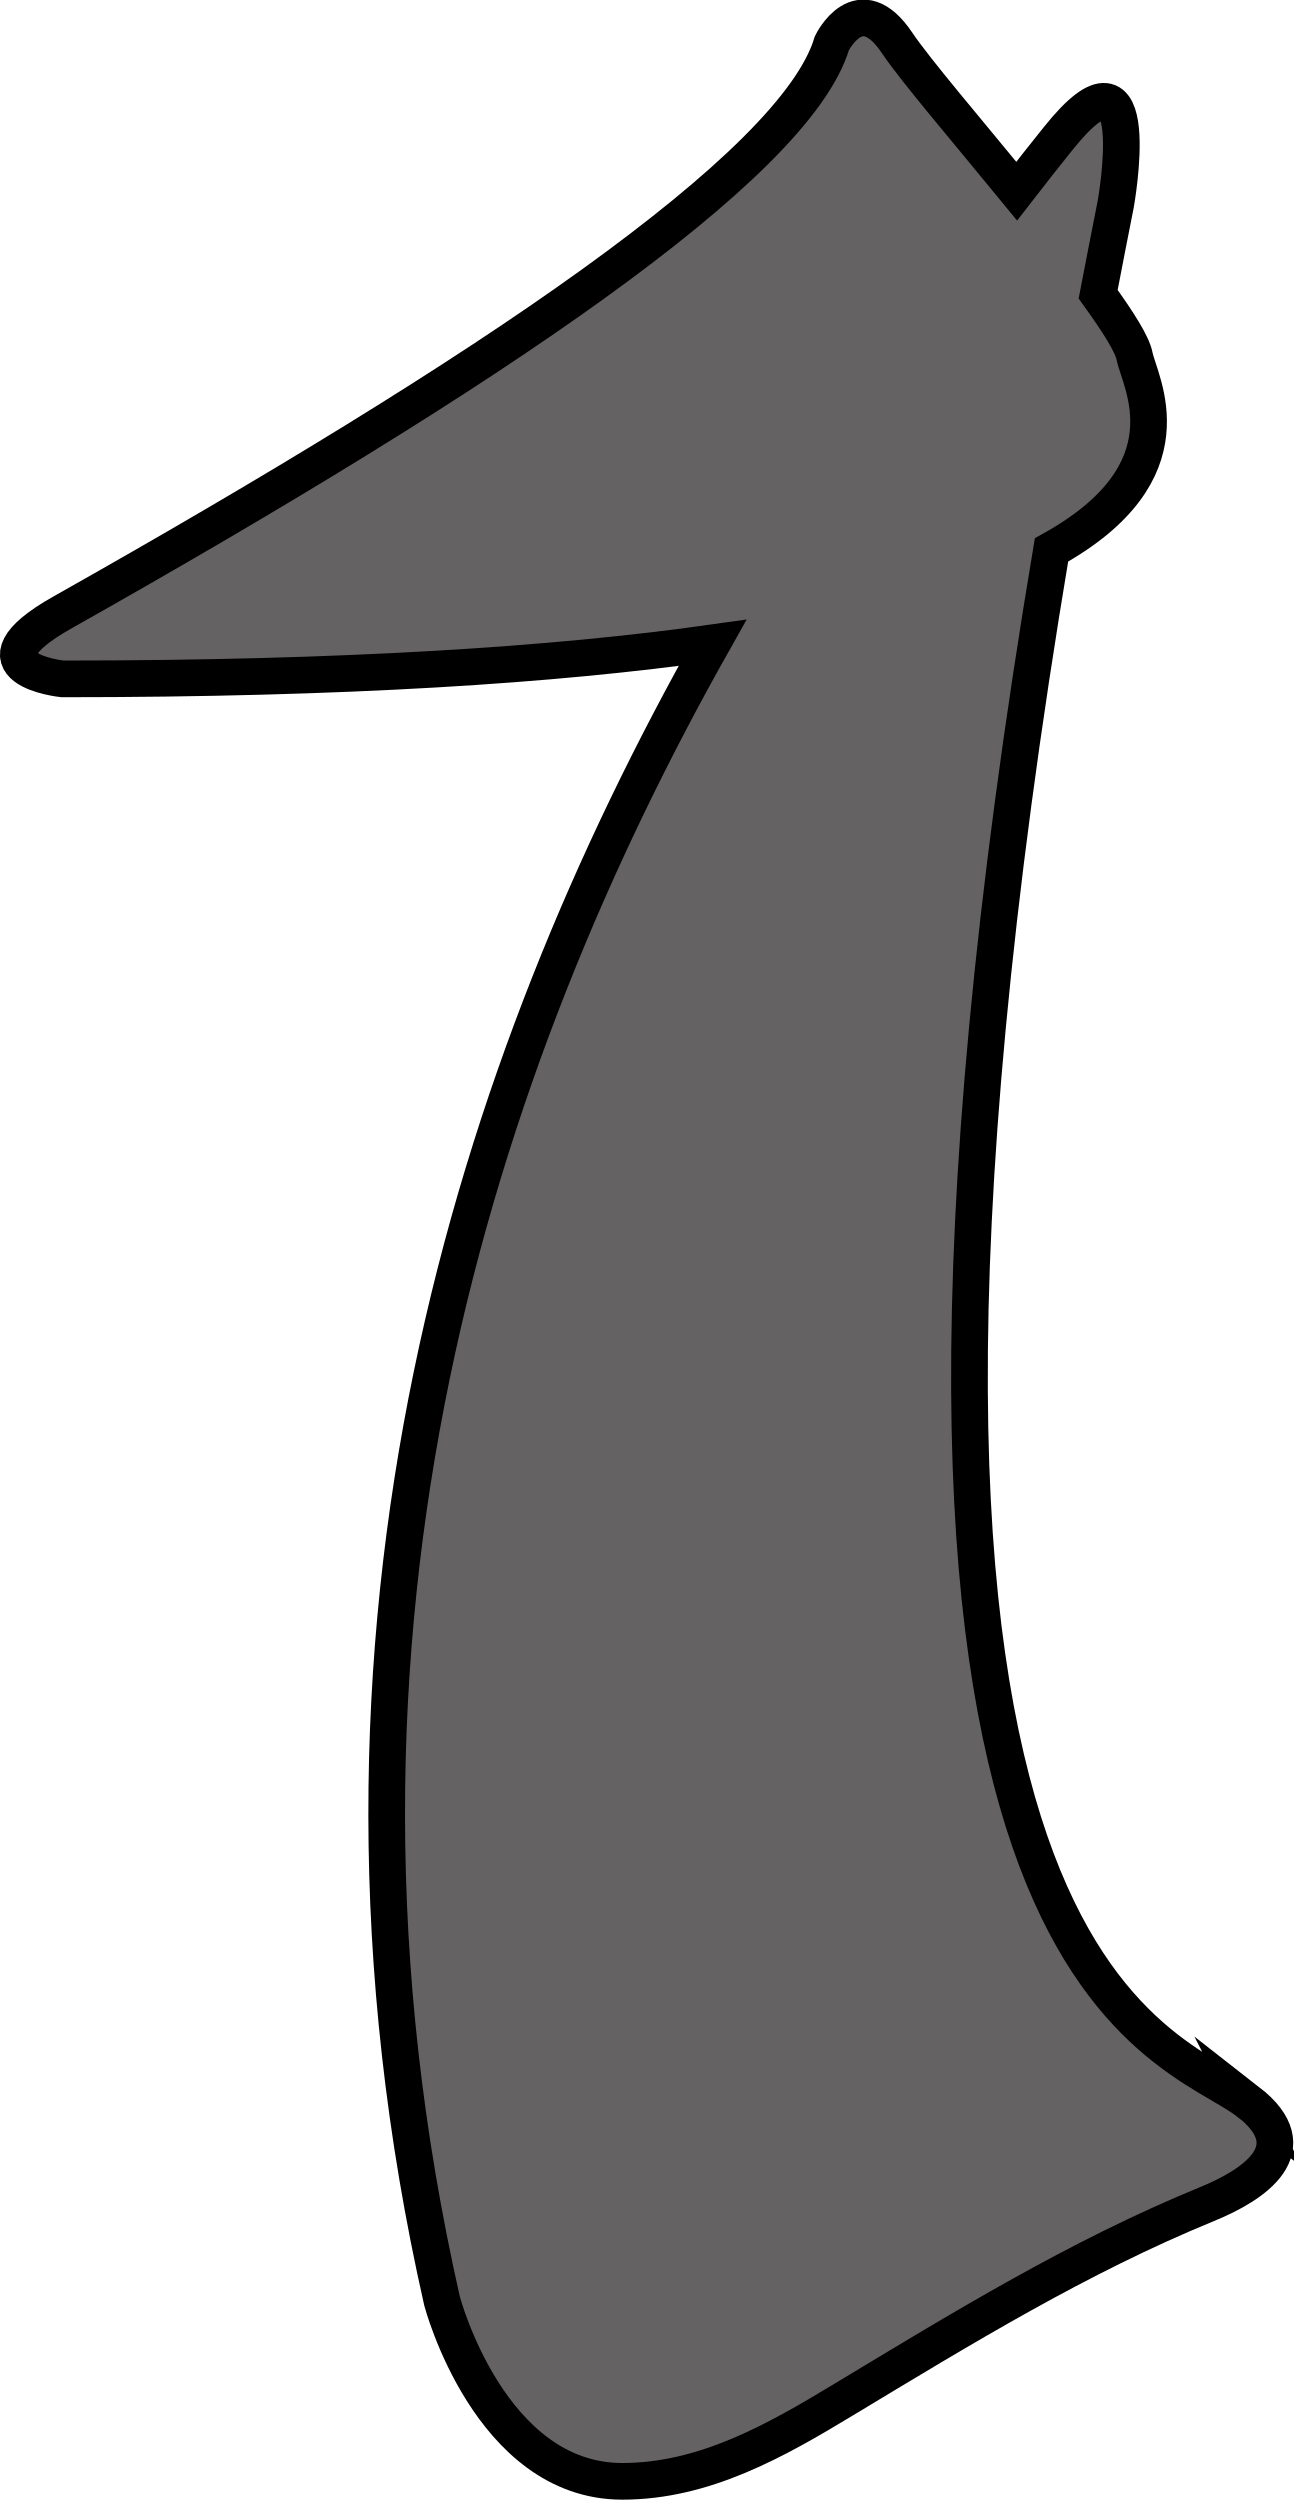
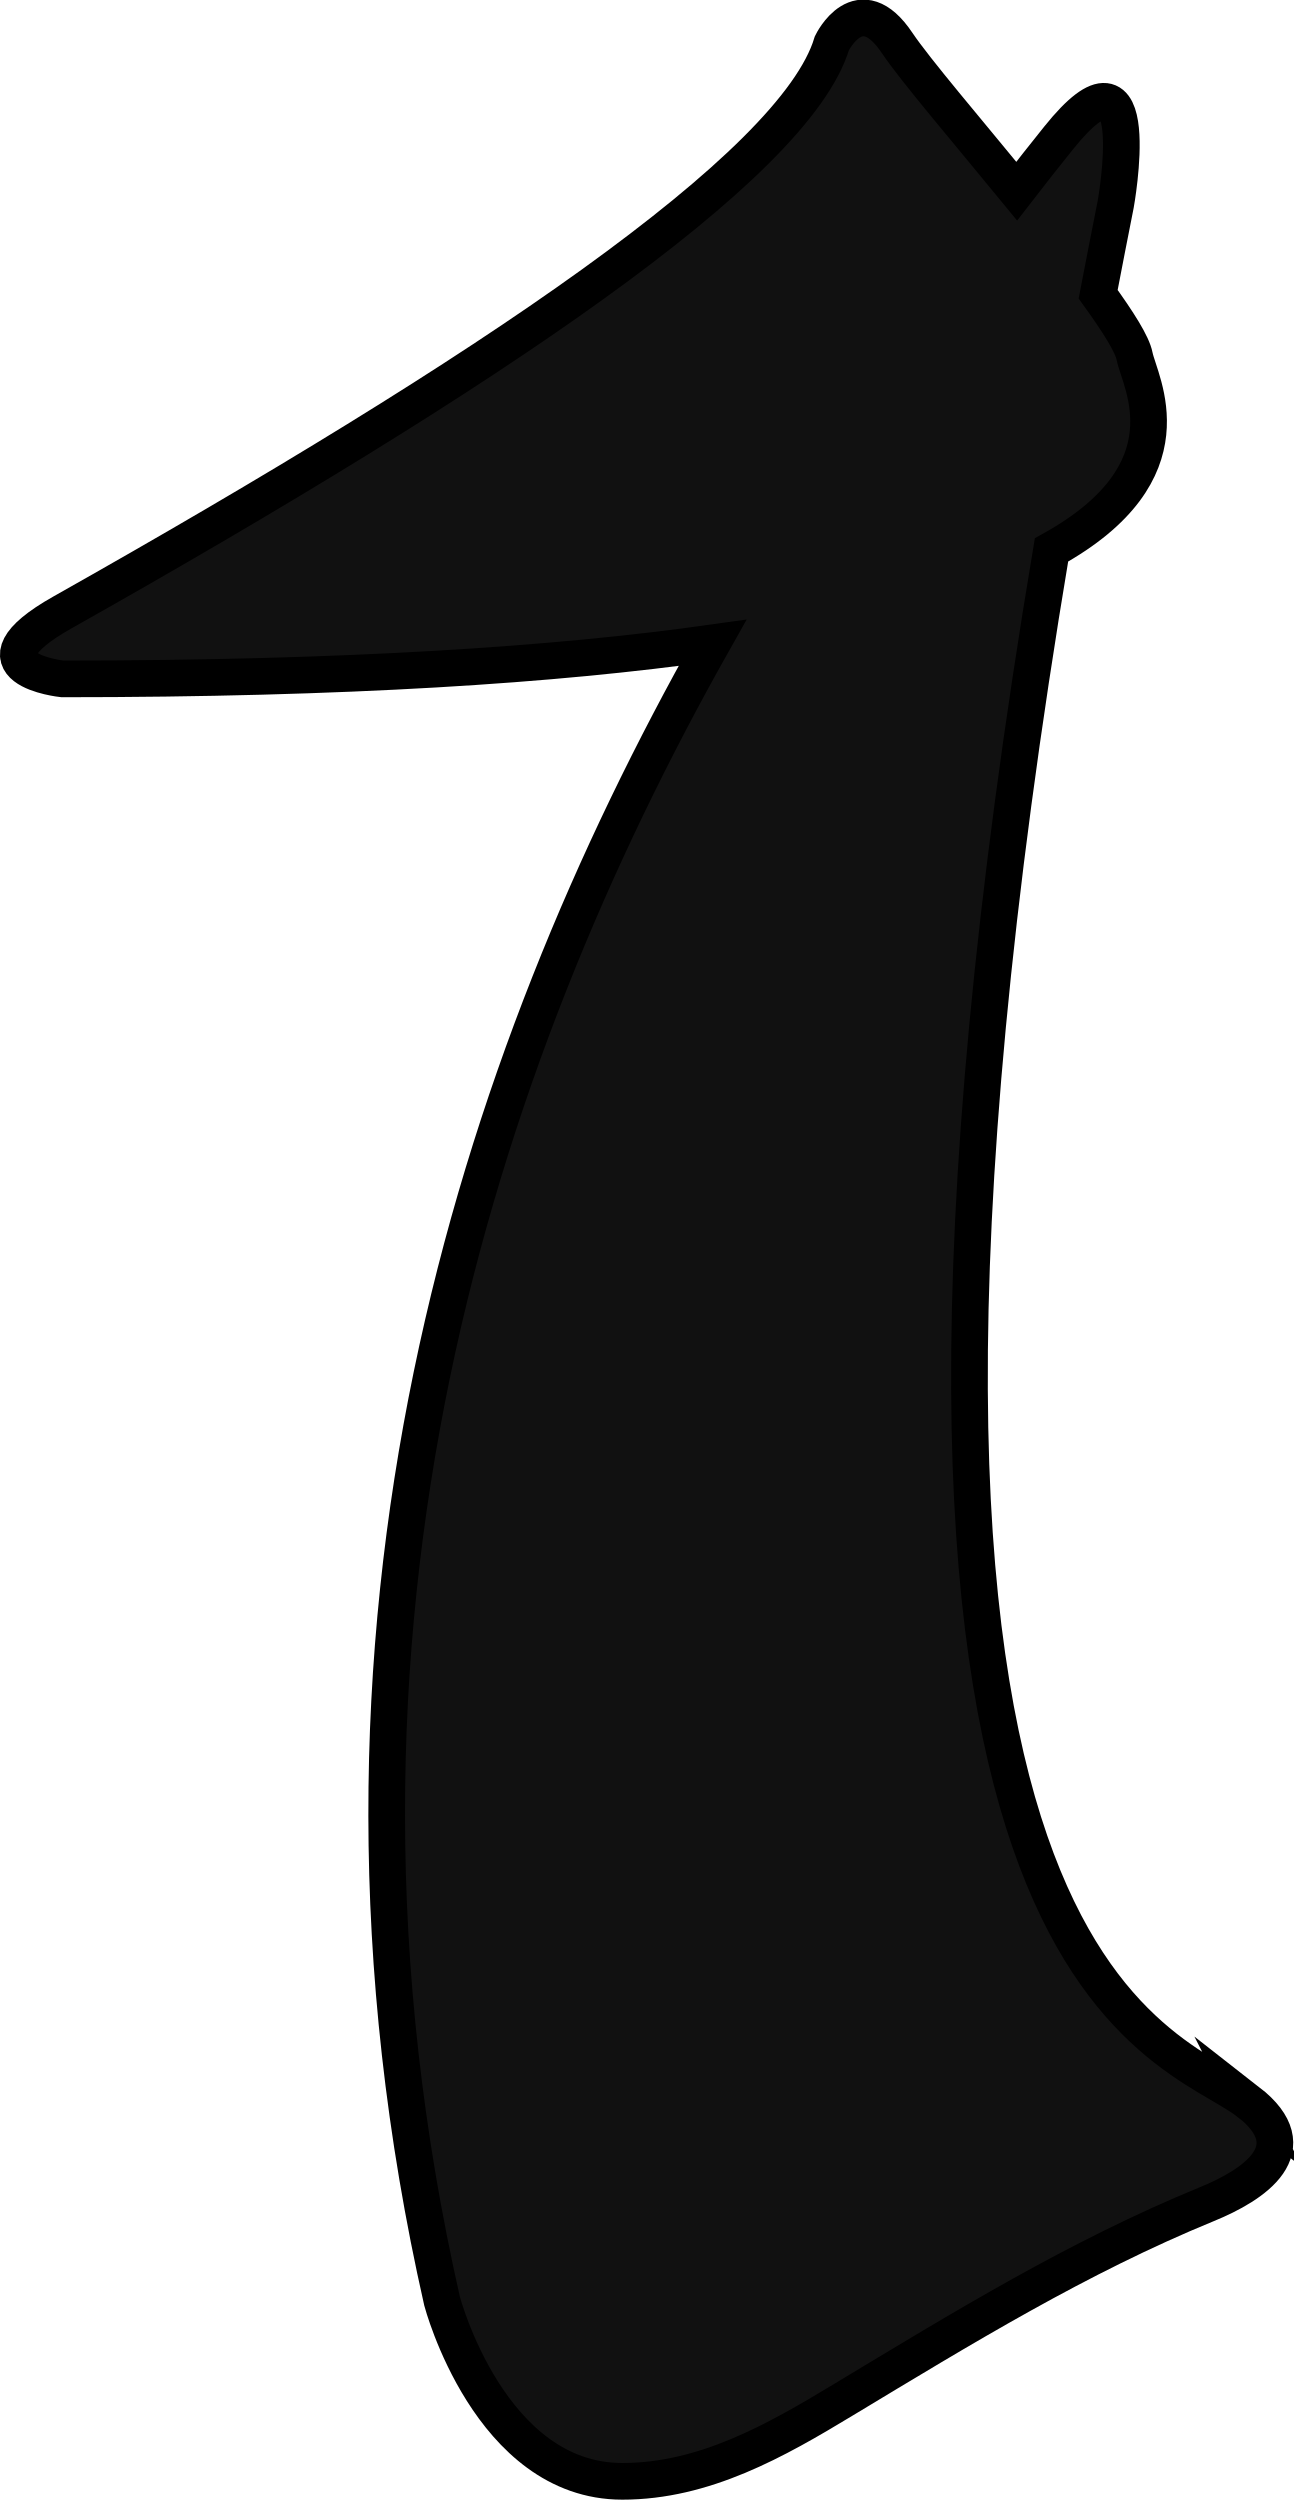
<svg xmlns="http://www.w3.org/2000/svg" width="6.207mm" height="11.999mm" viewBox="0 0 6.207 11.999" version="1.1" id="svg2944">
  <defs id="defs2938" />
  <g id="layer1" transform="translate(-49.06627,-129.9646)">
-     <path d="m 55.058,140.054 c -0.381,-0.296 -2.101,-0.558 -0.945,-7.45 0.679,-0.376 0.423,-0.807 0.399,-0.929 -0.011,-0.058 -0.079,-0.165 -0.175,-0.298 0.028,-0.143 0.054,-0.283 0.084,-0.431 0,0 0.155,-0.854 -0.274,-0.319 -0.065,0.081 -0.133,0.167 -0.201,0.255 -0.241,-0.294 -0.487,-0.582 -0.573,-0.71 -0.182,-0.273 -0.314,0 -0.314,0 -0.178,0.592 -1.65,1.581 -3.693,2.732 -0.477,0.269 0,0.319 0,0.319 1.361,0 2.37,-0.067 3.12,-0.173 -1.13,2.007 -2.032,4.72 -1.298,7.959 0,0 0.228,0.865 0.865,0.865 0.393,0 0.735,-0.194 1.062,-0.392 0.569,-0.343 1.126,-0.685 1.743,-0.938 0.228,-0.093 0.489,-0.266 0.199,-0.492 z" style="fill:#656263;fill-opacity:1;stroke:#000000;stroke-width:0.176;stroke-linecap:butt;stroke-linejoin:miter;stroke-miterlimit:10;stroke-dasharray:none;stroke-opacity:1" id="path1121" />
+     <path d="m 55.058,140.054 c -0.381,-0.296 -2.101,-0.558 -0.945,-7.45 0.679,-0.376 0.423,-0.807 0.399,-0.929 -0.011,-0.058 -0.079,-0.165 -0.175,-0.298 0.028,-0.143 0.054,-0.283 0.084,-0.431 0,0 0.155,-0.854 -0.274,-0.319 -0.065,0.081 -0.133,0.167 -0.201,0.255 -0.241,-0.294 -0.487,-0.582 -0.573,-0.71 -0.182,-0.273 -0.314,0 -0.314,0 -0.178,0.592 -1.65,1.581 -3.693,2.732 -0.477,0.269 0,0.319 0,0.319 1.361,0 2.37,-0.067 3.12,-0.173 -1.13,2.007 -2.032,4.72 -1.298,7.959 0,0 0.228,0.865 0.865,0.865 0.393,0 0.735,-0.194 1.062,-0.392 0.569,-0.343 1.126,-0.685 1.743,-0.938 0.228,-0.093 0.489,-0.266 0.199,-0.492 z" style="fill:#111111;fill-opacity:1;stroke:#000000;stroke-width:0.176;stroke-linecap:butt;stroke-linejoin:miter;stroke-miterlimit:10;stroke-dasharray:none;stroke-opacity:1" id="path1121" />
  </g>
</svg>
